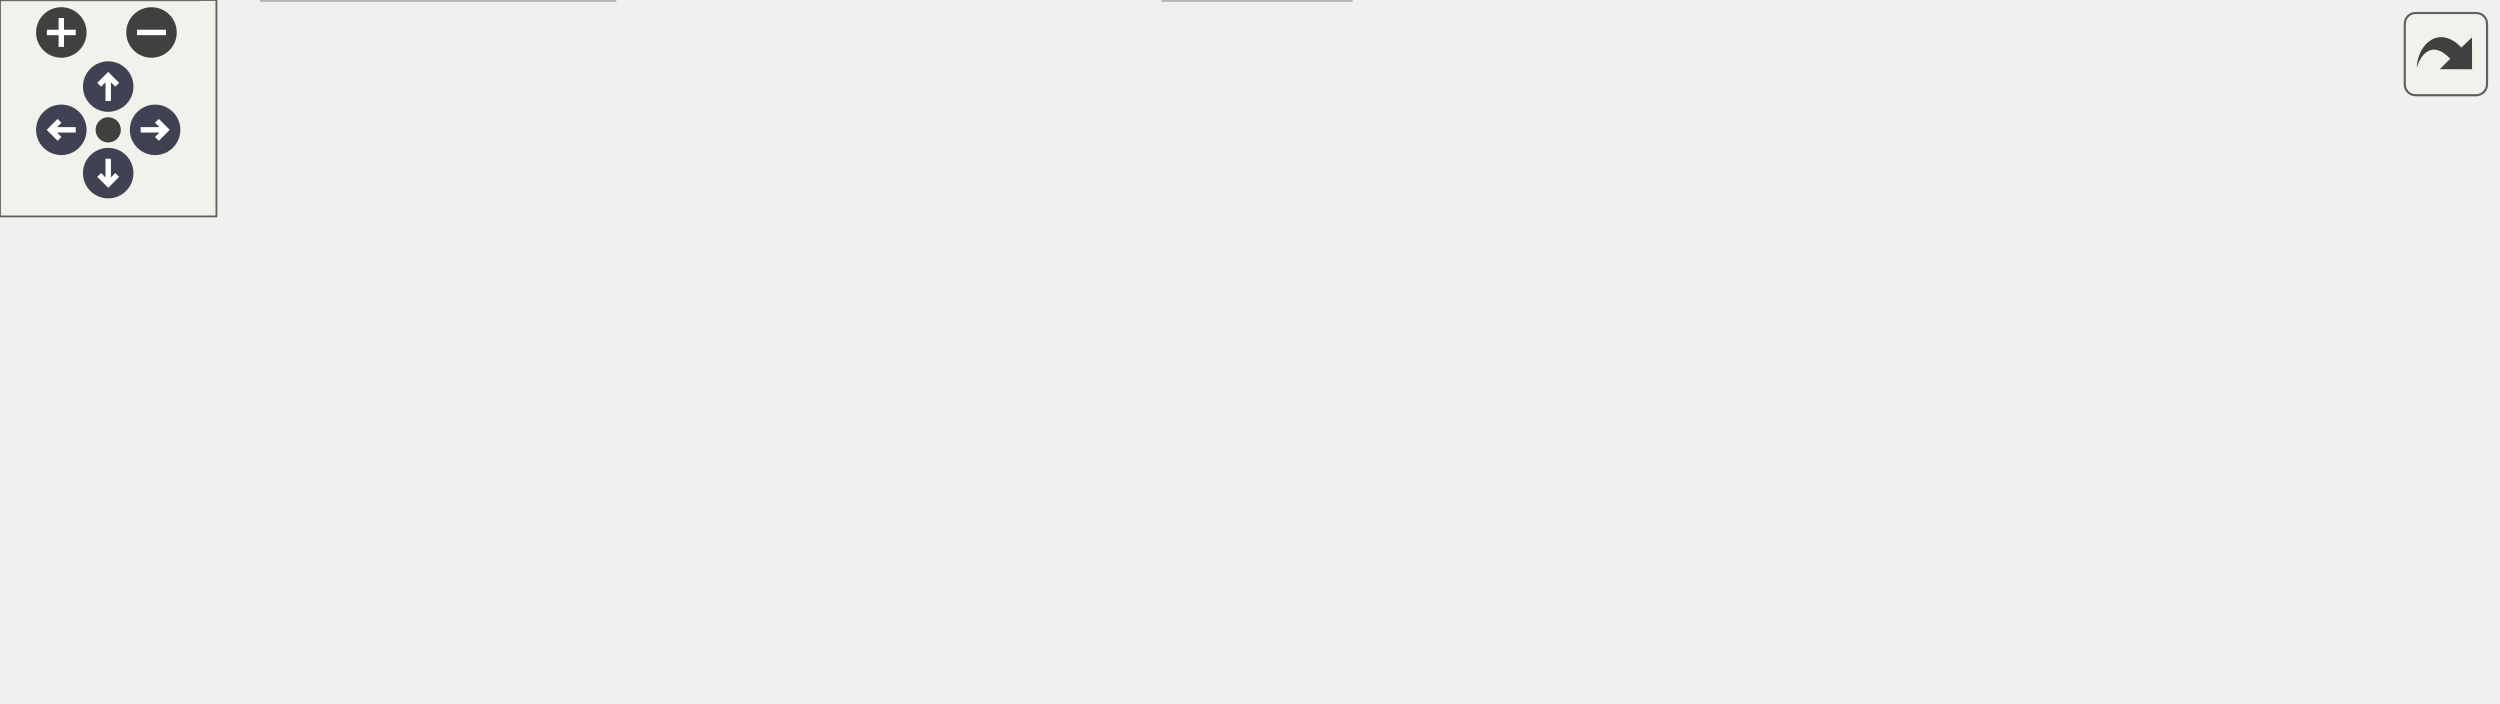
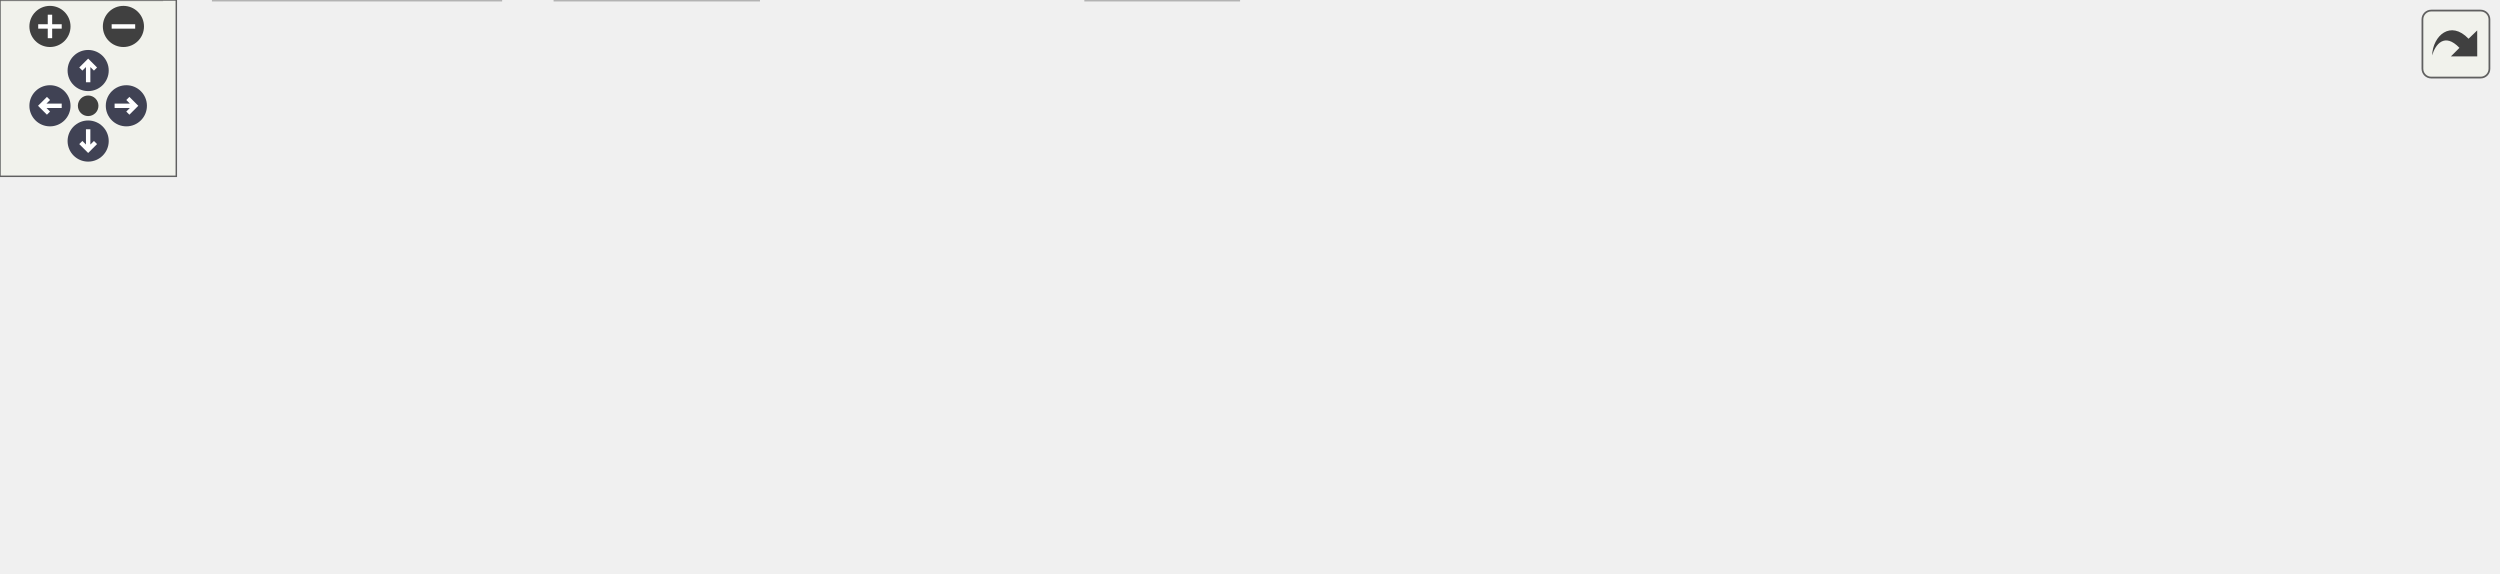
<svg xmlns="http://www.w3.org/2000/svg" xmlns:xlink="http://www.w3.org/1999/xlink" id="main" version="1.1" xml:space="preserve">
  <style type="text/css">
.node, .edge {opacity: 0.7;}
.node.selected, .edge.selected {opacity: 1;}
.edge:hover path { stroke: red; }
.edge:hover polygon { stroke: red; fill: red; }
</style>
  <defs>
    <circle id="rim" cx="0" cy="0" r="7" />
    <circle id="rim2" cx="0" cy="0" r="3.5" />
    <g id="zoomPlus">
      <use xlink:href="#rim" fill="#404040">
        <set attributeName="fill" to="#808080" begin="zoomplus.mouseover" end="zoomplus.mouseout" />
      </use>
      <path d="M-4,0h8M0,-4v8" fill="none" stroke="white" stroke-width="1.5" pointer-events="none" />
    </g>
    <g id="zoomMin">
      <use xlink:href="#rim" fill="#404040">
        <set attributeName="fill" to="#808080" begin="zoomminus.mouseover" end="zoomminus.mouseout" />
      </use>
      <path d="M-4,0h8" fill="none" stroke="white" stroke-width="1.5" pointer-events="none" />
    </g>
    <g id="arrowUp" transform="translate(30 24)">
      <use xlink:href="#rim" />
      <path pointer-events="none" fill="none" stroke="white" stroke-width="1.5" d="M0,-3.0v7 M-2.5,-0.5L0,-3.0L2.5,-0.5" />
    </g>
    <g id="arrowRight" transform="rotate(90) translate(36 -43)">
      <use xlink:href="#rim" />
      <path pointer-events="none" fill="none" stroke="white" stroke-width="1.5" d="M0,-3.0v7 M-2.5,-0.5L0,-3.0L2.5,-0.5" />
    </g>
    <g id="arrowDown" transform="rotate(180) translate(-30 -48)">
      <use xlink:href="#rim" />
      <path pointer-events="none" fill="none" stroke="white" stroke-width="1.5" d="M0,-3.0v7 M-2.5,-0.5L0,-3.0L2.5,-0.5" />
    </g>
    <g id="arrowLeft" transform="rotate(270) translate(-36 17)">
      <use xlink:href="#rim" />
      <path pointer-events="none" fill="none" stroke="white" stroke-width="1.5" d="M0,-3.0v7 M-2.5,-0.5L0,-3.0L2.5,-0.5" />
    </g>
    <g id="resetDef">
      <use xlink:href="#rim2" fill="#404040">
        <set attributeName="fill" to="#808080" begin="reset.mouseover" end="reset.mouseout" />
      </use>
    </g>
  </defs>
  <svg id="graph" class="graph">
    <g id="viewport">
      <g id="Node000001" class="node">
        <g id="a_Node000001">
          <a xlink:title=" ">
-             <polygon fill="#999999" stroke="#666666" points="421.38,-134.25 275.62,-134.25 275.62,-113.5 421.38,-113.5 421.38,-134.25" />
-             <text xml:space="preserve" text-anchor="middle" x="348.5" y="-120.75" font-family="Helvetica,sans-Serif" font-size="10.00">src/app/SingleInstance.cpp</text>
+             <polygon fill="#999999" stroke="#666666" points="531.38,-134.25 385.62,-134.25 385.62,-113.5 531.38,-113.5 531.38,-134.25" />
+             <text xml:space="preserve" text-anchor="middle" x="458.5" y="-120.75" font-family="Helvetica,sans-Serif" font-size="10.00">src/app/SingleInstance.cpp</text>
          </a>
        </g>
      </g>
      <g id="Node000002" class="node">
        <g id="a_Node000002">
          <a xlink:href="SingleInstance_8hpp.html" target="_top" xlink:title=" ">
-             <polygon fill="white" stroke="#666666" points="128.62,-77.5 20.38,-77.5 20.38,-56.75 128.62,-56.75 128.62,-77.5" />
-             <text xml:space="preserve" text-anchor="middle" x="74.5" y="-64" font-family="Helvetica,sans-Serif" font-size="10.00">SingleInstance.hpp</text>
+             <polygon fill="white" stroke="#666666" points="175.62,-77.5 67.38,-77.5 67.38,-56.75 175.62,-56.75 175.62,-77.5" />
+             <text xml:space="preserve" text-anchor="middle" x="121.5" y="-64" font-family="Helvetica,sans-Serif" font-size="10.00">SingleInstance.hpp</text>
          </a>
        </g>
      </g>
      <g id="edge1_Node000001_Node000002" class="edge">
        <g id="a_edge1_Node000001_Node000002">
          <a xlink:title=" ">
-             <path fill="none" stroke="#63b8ff" d="M299.2,-113.02C253.17,-103.83 184.36,-90.08 135.02,-80.22" />
-             <polygon fill="#63b8ff" stroke="#63b8ff" points="135.84,-76.81 125.35,-78.29 134.47,-83.68 135.84,-76.81" />
+             <path fill="none" stroke="#63b8ff" d="M397.86,-113.02C338.46,-103.37 248.19,-88.71 187.13,-78.79" />
+             <polygon fill="#63b8ff" stroke="#63b8ff" points="188,-75.38 177.57,-77.23 186.88,-82.29 188,-75.38" />
+           </a>
+         </g>
+       </g>
+       <g id="Node000006" class="node">
+         <g id="a_Node000006">
+           <a xlink:href="Constants_8hpp.html" target="_top" xlink:title=" ">
+             <polygon fill="white" stroke="#666666" points="321.75,-77.5 193.25,-77.5 193.25,-56.75 321.75,-56.75 321.75,-77.5" />
+             <text xml:space="preserve" text-anchor="middle" x="257.5" y="-64" font-family="Helvetica,sans-Serif" font-size="10.00">mo/core/Constants.hpp</text>
+           </a>
+         </g>
+       </g>
+       <g id="edge5_Node000001_Node000006" class="edge">
+         <g id="a_edge5_Node000001_Node000006">
+           <a xlink:title=" ">
+             <path fill="none" stroke="#63b8ff" d="M422.57,-113.09C389.51,-104.08 340.3,-90.68 304.21,-80.85" />
+             <polygon fill="#63b8ff" stroke="#63b8ff" points="305.49,-77.57 294.92,-78.32 303.65,-84.32 305.49,-77.57" />
+           </a>
+         </g>
+       </g>
+       <g id="Node000007" class="node">
+         <g id="a_Node000007">
+           <a xlink:href="Logger_8hpp.html" target="_top" xlink:title=" ">
+             <polygon fill="white" stroke="#666666" points="451.5,-77.5 339.5,-77.5 339.5,-56.75 451.5,-56.75 451.5,-77.5" />
+             <text xml:space="preserve" text-anchor="middle" x="395.5" y="-64" font-family="Helvetica,sans-Serif" font-size="10.00">mo/core/Logger.hpp</text>
+           </a>
+         </g>
+       </g>
+       <g id="edge6_Node000001_Node000007" class="edge">
+         <g id="a_edge6_Node000001_Node000007">
+           <a xlink:title=" ">
+             <path fill="none" stroke="#63b8ff" d="M447.24,-113.09C438.37,-105.38 425.79,-94.45 415.25,-85.29" />
+             <polygon fill="#63b8ff" stroke="#63b8ff" points="417.65,-82.74 407.81,-78.82 413.06,-88.02 417.65,-82.74" />
+           </a>
+         </g>
+       </g>
+       <g id="Node000009" class="node">
+         <g id="a_Node000009">
+           <a xlink:title=" ">
+             <polygon fill="#e0e0e0" stroke="#999999" points="573.38,-77.5 469.62,-77.5 469.62,-56.75 573.38,-56.75 573.38,-77.5" />
+             <text xml:space="preserve" text-anchor="middle" x="521.5" y="-64" font-family="Helvetica,sans-Serif" font-size="10.00">QDBusConnection</text>
+           </a>
+         </g>
+       </g>
+       <g id="edge8_Node000001_Node000009" class="edge">
+         <g id="a_edge8_Node000001_Node000009">
+           <a xlink:title=" ">
+             <path fill="none" stroke="#63b8ff" d="M469.76,-113.09C478.63,-105.38 491.21,-94.45 501.75,-85.29" />
+             <polygon fill="#63b8ff" stroke="#63b8ff" points="503.94,-88.02 509.19,-78.82 499.35,-82.74 503.94,-88.02" />
+           </a>
+         </g>
+       </g>
+       <g id="Node000010" class="node">
+         <g id="a_Node000010">
+           <a xlink:title=" ">
+             <polygon fill="#e0e0e0" stroke="#999999" points="739.12,-77.5 591.88,-77.5 591.88,-56.75 739.12,-56.75 739.12,-77.5" />
+             <text xml:space="preserve" text-anchor="middle" x="665.5" y="-64" font-family="Helvetica,sans-Serif" font-size="10.00">QDBusConnectionInterface</text>
+           </a>
+         </g>
+       </g>
+       <g id="edge9_Node000001_Node000010" class="edge">
+         <g id="a_edge9_Node000001_Node000010">
+           <a xlink:title=" ">
+             <path fill="none" stroke="#63b8ff" d="M495.51,-113.09C529.55,-104.08 580.23,-90.68 617.4,-80.85" />
+             <polygon fill="#63b8ff" stroke="#63b8ff" points="618.23,-84.25 627,-78.31 616.44,-77.48 618.23,-84.25" />
+           </a>
+         </g>
+       </g>
+       <g id="Node000011" class="node">
+         <g id="a_Node000011">
+           <a xlink:title=" ">
+             <polygon fill="#e0e0e0" stroke="#999999" points="849.75,-77.5 757.25,-77.5 757.25,-56.75 849.75,-56.75 849.75,-77.5" />
+             <text xml:space="preserve" text-anchor="middle" x="803.5" y="-64" font-family="Helvetica,sans-Serif" font-size="10.00">QDBusMessage</text>
+           </a>
+         </g>
+       </g>
+       <g id="edge10_Node000001_Node000011" class="edge">
+         <g id="a_edge10_Node000001_Node000011">
+           <a xlink:title=" ">
+             <path fill="none" stroke="#63b8ff" d="M523.04,-113.03C579.25,-104.4 663.27,-91.37 745.65,-77.95" />
+             <polygon fill="#63b8ff" stroke="#63b8ff" points="746.2,-81.41 755.5,-76.34 745.07,-74.5 746.2,-81.41" />
+           </a>
+         </g>
+       </g>
+       <g id="Node000003" class="node">
+         <g id="a_Node000003">
+           <a xlink:title=" ">
+             <polygon fill="#e0e0e0" stroke="#999999" points="55,-20.75 0,-20.75 0,0 55,0 55,-20.75" />
+             <text xml:space="preserve" text-anchor="middle" x="27.5" y="-7.25" font-family="Helvetica,sans-Serif" font-size="10.00">QObject</text>
+           </a>
+         </g>
+       </g>
+       <g id="edge2_Node000002_Node000003" class="edge">
+         <g id="a_edge2_Node000002_Node000003">
+           <a xlink:title=" ">
+             <path fill="none" stroke="#63b8ff" d="M104.69,-56.34C90.53,-48.08 70.01,-36.13 53.69,-26.63" />
+             <polygon fill="#63b8ff" stroke="#63b8ff" points="55.87,-23.85 45.47,-21.84 52.35,-29.9 55.87,-23.85" />
+           </a>
+         </g>
+       </g>
+       <g id="Node000004" class="node">
+         <g id="a_Node000004">
+           <a xlink:title=" ">
+             <polygon fill="#e0e0e0" stroke="#999999" points="170.38,-20.75 72.62,-20.75 72.62,0 170.38,0 170.38,-20.75" />
+             <text xml:space="preserve" text-anchor="middle" x="121.5" y="-7.25" font-family="Helvetica,sans-Serif" font-size="10.00">QSharedMemory</text>
+           </a>
+         </g>
+       </g>
+       <g id="edge3_Node000002_Node000004" class="edge">
+         <g id="a_edge3_Node000002_Node000004">
+           <a xlink:title=" ">
+             <path fill="none" stroke="#63b8ff" d="M121.5,-56.34C121.5,-49.72 121.5,-40.72 121.5,-32.52" />
+             <polygon fill="#63b8ff" stroke="#63b8ff" points="125,-32.59 121.5,-22.59 118,-32.59 125,-32.59" />
          </a>
        </g>
      </g>
      <g id="Node000005" class="node">
        <g id="a_Node000005">
-           <a xlink:href="Constants_8hpp.html" target="_top" xlink:title=" ">
-             <polygon fill="white" stroke="#666666" points="274.75,-77.5 146.25,-77.5 146.25,-56.75 274.75,-56.75 274.75,-77.5" />
-             <text xml:space="preserve" text-anchor="middle" x="210.5" y="-64" font-family="Helvetica,sans-Serif" font-size="10.00">mo/core/Constants.hpp</text>
-           </a>
-         </g>
-       </g>
-       <g id="edge4_Node000001_Node000005" class="edge">
-         <g id="a_edge4_Node000001_Node000005">
-           <a xlink:title=" ">
-             <path fill="none" stroke="#63b8ff" d="M323.83,-113.09C302.05,-104.44 270.04,-91.75 245.59,-82.05" />
-             <polygon fill="#63b8ff" stroke="#63b8ff" points="246.95,-78.82 236.36,-78.39 244.37,-85.33 246.95,-78.82" />
-           </a>
-         </g>
-       </g>
-       <g id="Node000006" class="node">
-         <g id="a_Node000006">
-           <a xlink:href="Logger_8hpp.html" target="_top" xlink:title=" ">
-             <polygon fill="white" stroke="#666666" points="404.5,-77.5 292.5,-77.5 292.5,-56.75 404.5,-56.75 404.5,-77.5" />
-             <text xml:space="preserve" text-anchor="middle" x="348.5" y="-64" font-family="Helvetica,sans-Serif" font-size="10.00">mo/core/Logger.hpp</text>
-           </a>
-         </g>
-       </g>
-       <g id="edge5_Node000001_Node000006" class="edge">
-         <g id="a_edge5_Node000001_Node000006">
-           <a xlink:title=" ">
-             <path fill="none" stroke="#63b8ff" d="M348.5,-113.09C348.5,-106.47 348.5,-97.47 348.5,-89.27" />
-             <polygon fill="#63b8ff" stroke="#63b8ff" points="352,-89.34 348.5,-79.34 345,-89.34 352,-89.34" />
+           <a xlink:title=" ">
+             <polygon fill="#e0e0e0" stroke="#999999" points="258.12,-20.75 188.88,-20.75 188.88,0 258.12,0 258.12,-20.75" />
+             <text xml:space="preserve" text-anchor="middle" x="223.5" y="-7.25" font-family="Helvetica,sans-Serif" font-size="10.00">QStringList</text>
+           </a>
+         </g>
+       </g>
+       <g id="edge4_Node000002_Node000005" class="edge">
+         <g id="a_edge4_Node000002_Node000005">
+           <a xlink:title=" ">
+             <path fill="none" stroke="#63b8ff" d="M139.74,-56.34C155.18,-48.05 177.59,-36.02 195.34,-26.49" />
+             <polygon fill="#63b8ff" stroke="#63b8ff" points="196.93,-29.61 204.09,-21.79 193.62,-23.44 196.93,-29.61" />
          </a>
        </g>
      </g>
      <g id="Node000008" class="node">
        <g id="a_Node000008">
          <a xlink:title=" ">
-             <polygon fill="#e0e0e0" stroke="#999999" points="526.38,-77.5 422.62,-77.5 422.62,-56.75 526.38,-56.75 526.38,-77.5" />
-             <text xml:space="preserve" text-anchor="middle" x="474.5" y="-64" font-family="Helvetica,sans-Serif" font-size="10.00">QDBusConnection</text>
-           </a>
-         </g>
-       </g>
-       <g id="edge7_Node000001_Node000008" class="edge">
-         <g id="a_edge7_Node000001_Node000008">
-           <a xlink:title=" ">
-             <path fill="none" stroke="#63b8ff" d="M371.03,-113.09C390.74,-104.52 419.61,-91.98 441.85,-82.31" />
-             <polygon fill="#63b8ff" stroke="#63b8ff" points="443,-85.63 450.78,-78.43 440.21,-79.21 443,-85.63" />
-           </a>
-         </g>
-       </g>
-       <g id="Node000009" class="node">
-         <g id="a_Node000009">
-           <a xlink:title=" ">
-             <polygon fill="#e0e0e0" stroke="#999999" points="692.12,-77.5 544.88,-77.5 544.88,-56.75 692.12,-56.75 692.12,-77.5" />
-             <text xml:space="preserve" text-anchor="middle" x="618.5" y="-64" font-family="Helvetica,sans-Serif" font-size="10.00">QDBusConnectionInterface</text>
-           </a>
-         </g>
-       </g>
-       <g id="edge8_Node000001_Node000009" class="edge">
-         <g id="a_edge8_Node000001_Node000009">
-           <a xlink:title=" ">
-             <path fill="none" stroke="#63b8ff" d="M397.08,-113.02C442.44,-103.83 510.24,-90.08 558.86,-80.22" />
-             <polygon fill="#63b8ff" stroke="#63b8ff" points="559.26,-83.71 568.37,-78.29 557.87,-76.85 559.26,-83.71" />
-           </a>
-         </g>
-       </g>
-       <g id="Node000003" class="node">
-         <g id="a_Node000003">
-           <a xlink:title=" ">
-             <polygon fill="#e0e0e0" stroke="#999999" points="55,-20.75 0,-20.75 0,0 55,0 55,-20.75" />
-             <text xml:space="preserve" text-anchor="middle" x="27.5" y="-7.25" font-family="Helvetica,sans-Serif" font-size="10.00">QObject</text>
-           </a>
-         </g>
-       </g>
-       <g id="edge2_Node000002_Node000003" class="edge">
-         <g id="a_edge2_Node000002_Node000003">
-           <a xlink:title=" ">
-             <path fill="none" stroke="#63b8ff" d="M66.1,-56.34C59.75,-48.94 50.85,-38.57 43.2,-29.66" />
-             <polygon fill="#63b8ff" stroke="#63b8ff" points="45.99,-27.53 36.82,-22.23 40.67,-32.09 45.99,-27.53" />
-           </a>
-         </g>
-       </g>
-       <g id="Node000004" class="node">
-         <g id="a_Node000004">
-           <a xlink:title=" ">
-             <polygon fill="#e0e0e0" stroke="#999999" points="170.38,-20.75 72.62,-20.75 72.62,0 170.38,0 170.38,-20.75" />
-             <text xml:space="preserve" text-anchor="middle" x="121.5" y="-7.25" font-family="Helvetica,sans-Serif" font-size="10.00">QSharedMemory</text>
-           </a>
-         </g>
-       </g>
-       <g id="edge3_Node000002_Node000004" class="edge">
-         <g id="a_edge3_Node000002_Node000004">
-           <a xlink:title=" ">
-             <path fill="none" stroke="#63b8ff" d="M82.9,-56.34C89.25,-48.94 98.15,-38.57 105.8,-29.66" />
-             <polygon fill="#63b8ff" stroke="#63b8ff" points="108.33,-32.09 112.18,-22.23 103.01,-27.53 108.33,-32.09" />
-           </a>
-         </g>
-       </g>
-       <g id="Node000007" class="node">
-         <g id="a_Node000007">
-           <a xlink:title=" ">
-             <polygon fill="#e0e0e0" stroke="#999999" points="374.5,-20.75 322.5,-20.75 322.5,0 374.5,0 374.5,-20.75" />
-             <text xml:space="preserve" text-anchor="middle" x="348.5" y="-7.25" font-family="Helvetica,sans-Serif" font-size="10.00">QString</text>
-           </a>
-         </g>
-       </g>
-       <g id="edge6_Node000006_Node000007" class="edge">
-         <g id="a_edge6_Node000006_Node000007">
-           <a xlink:title=" ">
-             <path fill="none" stroke="#63b8ff" d="M348.5,-56.34C348.5,-49.72 348.5,-40.72 348.5,-32.52" />
-             <polygon fill="#63b8ff" stroke="#63b8ff" points="352,-32.59 348.5,-22.59 345,-32.59 352,-32.59" />
+             <polygon fill="#e0e0e0" stroke="#999999" points="421.5,-20.75 369.5,-20.75 369.5,0 421.5,0 421.5,-20.75" />
+             <text xml:space="preserve" text-anchor="middle" x="395.5" y="-7.25" font-family="Helvetica,sans-Serif" font-size="10.00">QString</text>
+           </a>
+         </g>
+       </g>
+       <g id="edge7_Node000007_Node000008" class="edge">
+         <g id="a_edge7_Node000007_Node000008">
+           <a xlink:title=" ">
+             <path fill="none" stroke="#63b8ff" d="M395.5,-56.34C395.5,-49.72 395.5,-40.72 395.5,-32.52" />
+             <polygon fill="#63b8ff" stroke="#63b8ff" points="399,-32.59 395.5,-22.59 392,-32.59 399,-32.59" />
          </a>
        </g>
      </g>
    </g>
  </svg>
  <g id="navigator" transform="translate(0 0)" fill="#404254">
    <rect fill="#f2f5e9" fill-opacity="0.5" stroke="#606060" stroke-width=".5" x="0" y="0" width="60" height="60" />
    <use id="zoomplus" xlink:href="#zoomPlus" x="17" y="9" />
    <use id="zoomminus" xlink:href="#zoomMin" x="42" y="9" />
    <use id="reset" xlink:href="#resetDef" x="30" y="36" />
    <use id="arrowup" xlink:href="#arrowUp" x="0" y="0" />
    <use id="arrowright" xlink:href="#arrowRight" x="0" y="0" />
    <use id="arrowdown" xlink:href="#arrowDown" x="0" y="0" />
    <use id="arrowleft" xlink:href="#arrowLeft" x="0" y="0" />
  </g>
  <svg viewBox="0 0 15 15" width="100%" height="30px" preserveAspectRatio="xMaxYMin meet">
    <g id="arrow_out" transform="scale(0.3 0.3)">
      <a xlink:href="SingleInstance_8cpp__incl_org.svg" target="_base">
        <rect id="button" ry="5" rx="5" y="6" x="6" height="38" width="38" fill="#f2f5e9" fill-opacity="0.5" stroke="#606060" stroke-width="1.0" />
        <path id="arrow" d="M 11.5,31.437 C 11.94,20.098 22.043,11.323 32.159,21.979 L 37.069,17.246 C 37.069,17.246 37.088,32 37.088,32 L 22.16,31.978 C 22.16,31.978 26.998,27.14 26.998,27.14 C 18.529,18.264 13.292,25.23 11.5,31.437 z" style="fill:#404040;" />
      </a>
    </g>
  </svg>
  <style type="text/css">

[data-mouse-over-selected='false'] { opacity: 0.7; }
[data-mouse-over-selected='true']  { opacity: 1.0; }

</style>
</svg>
